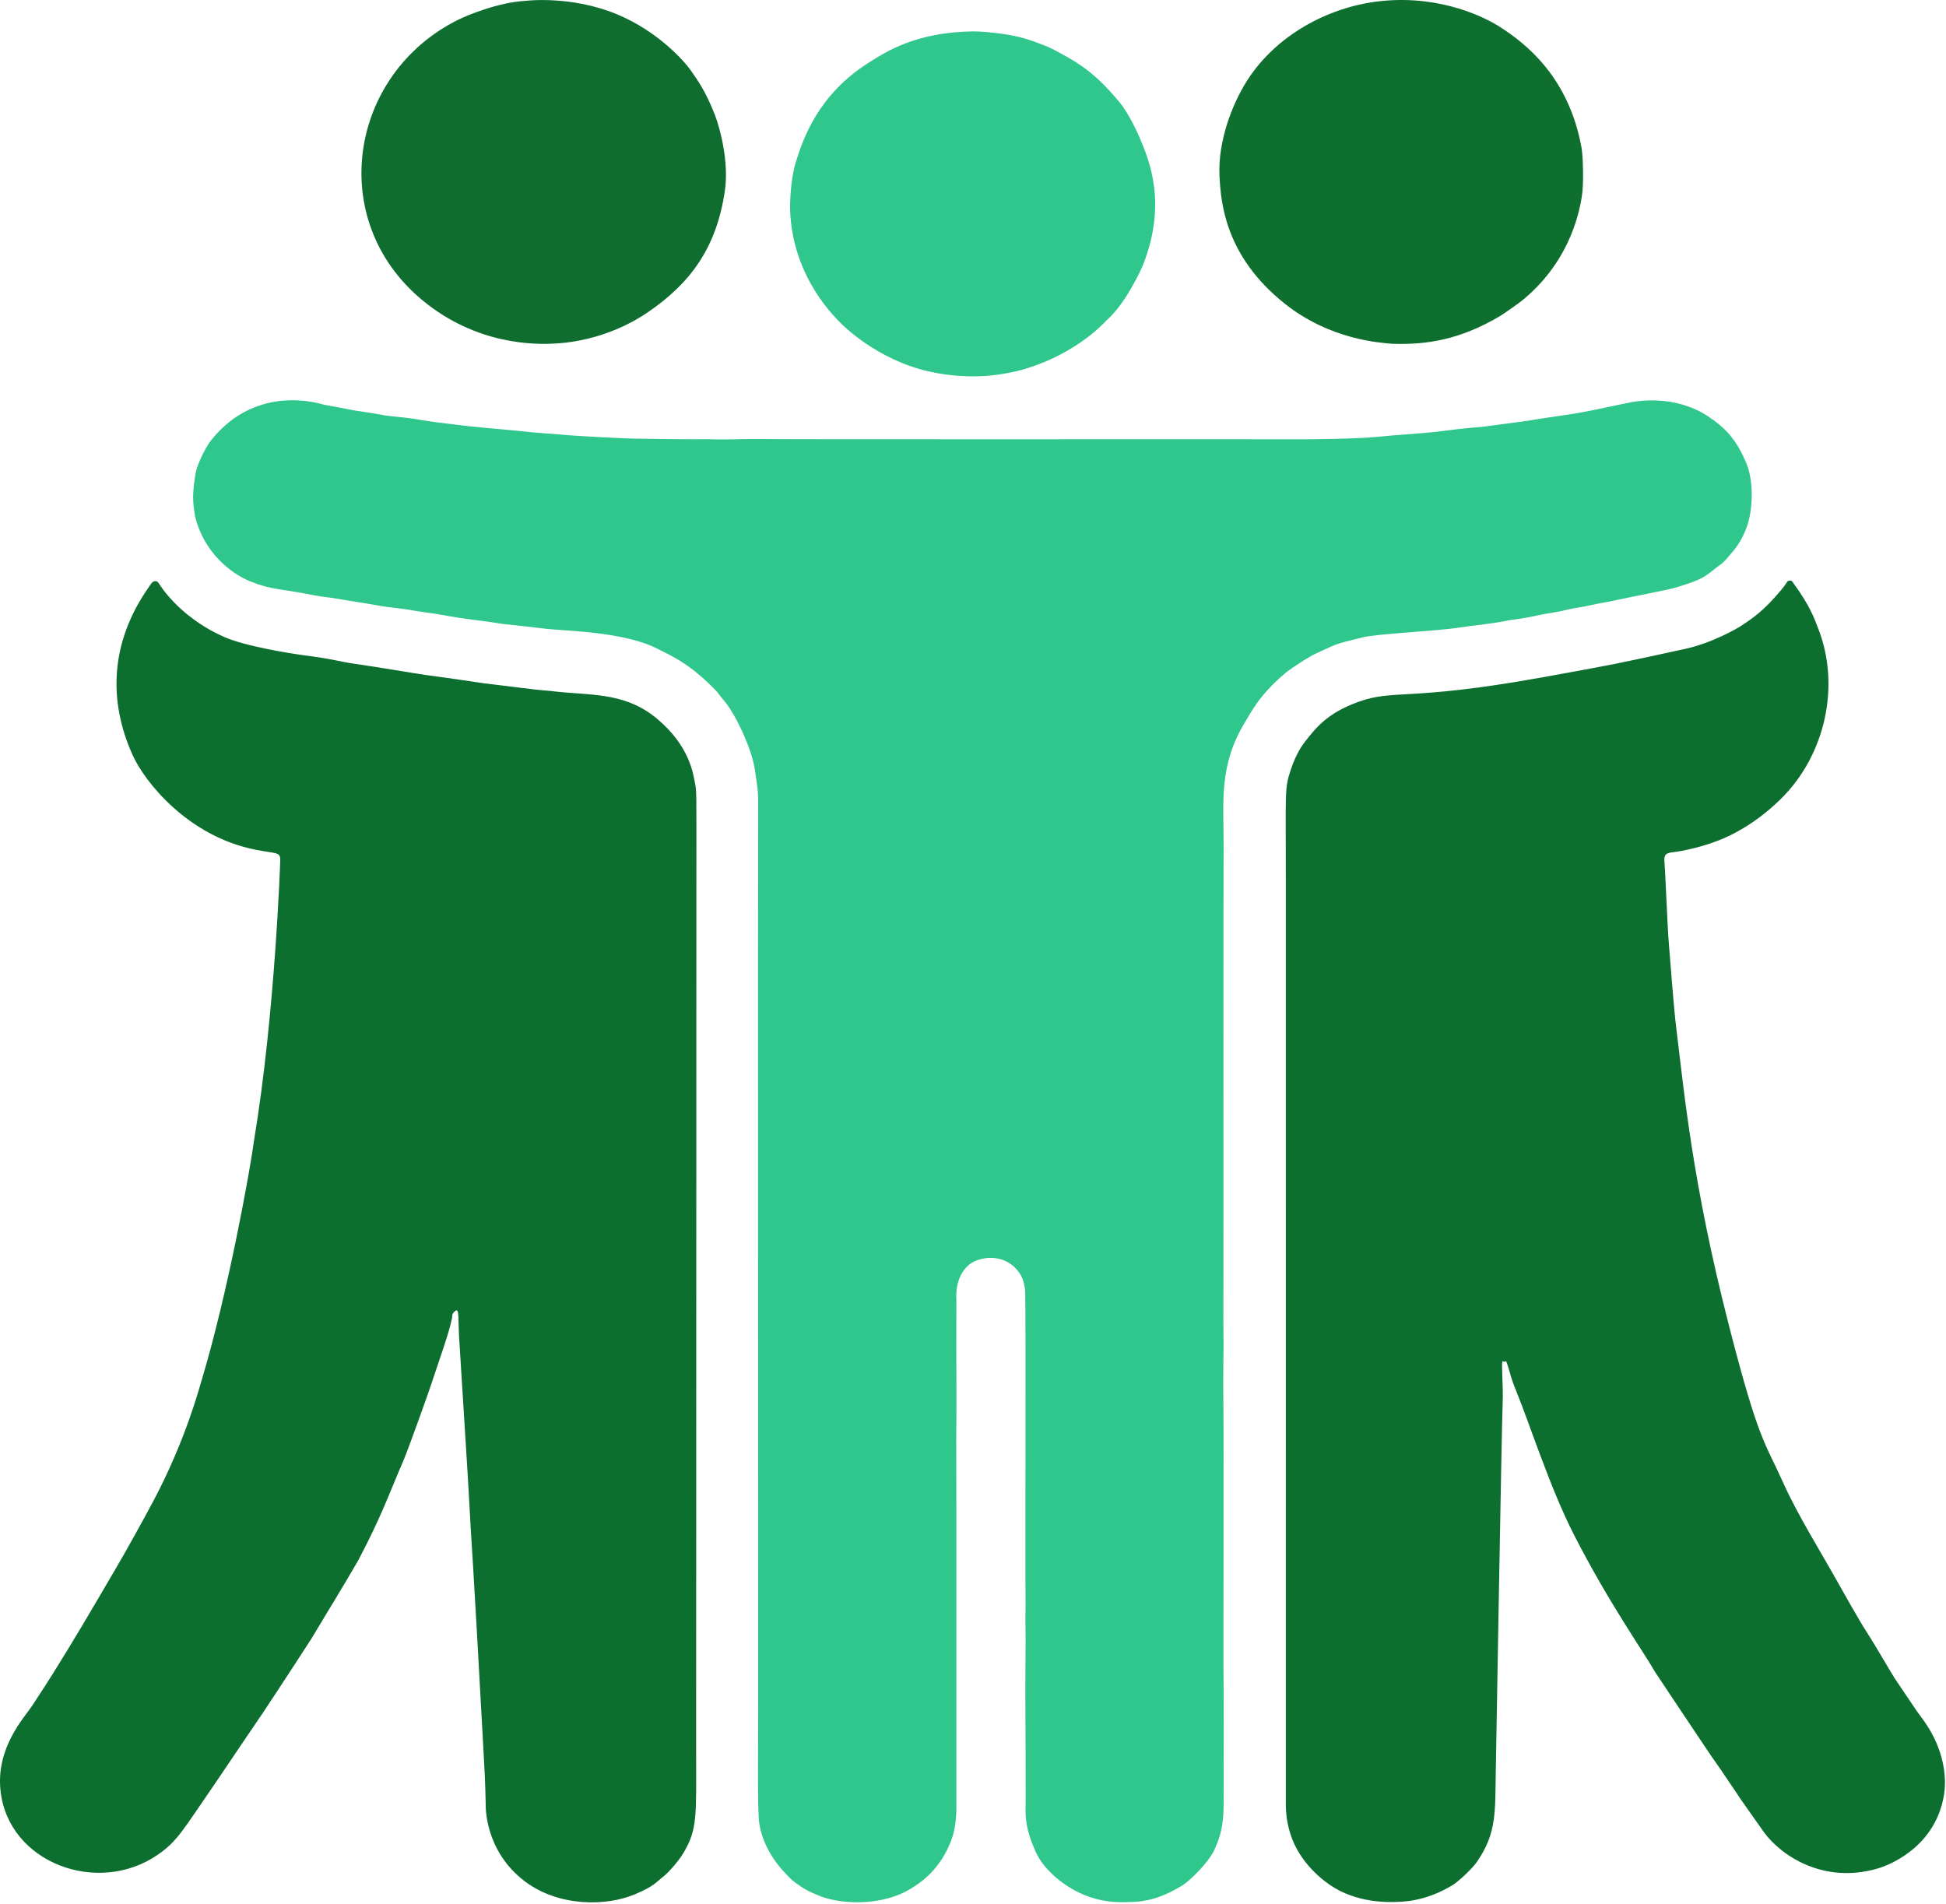
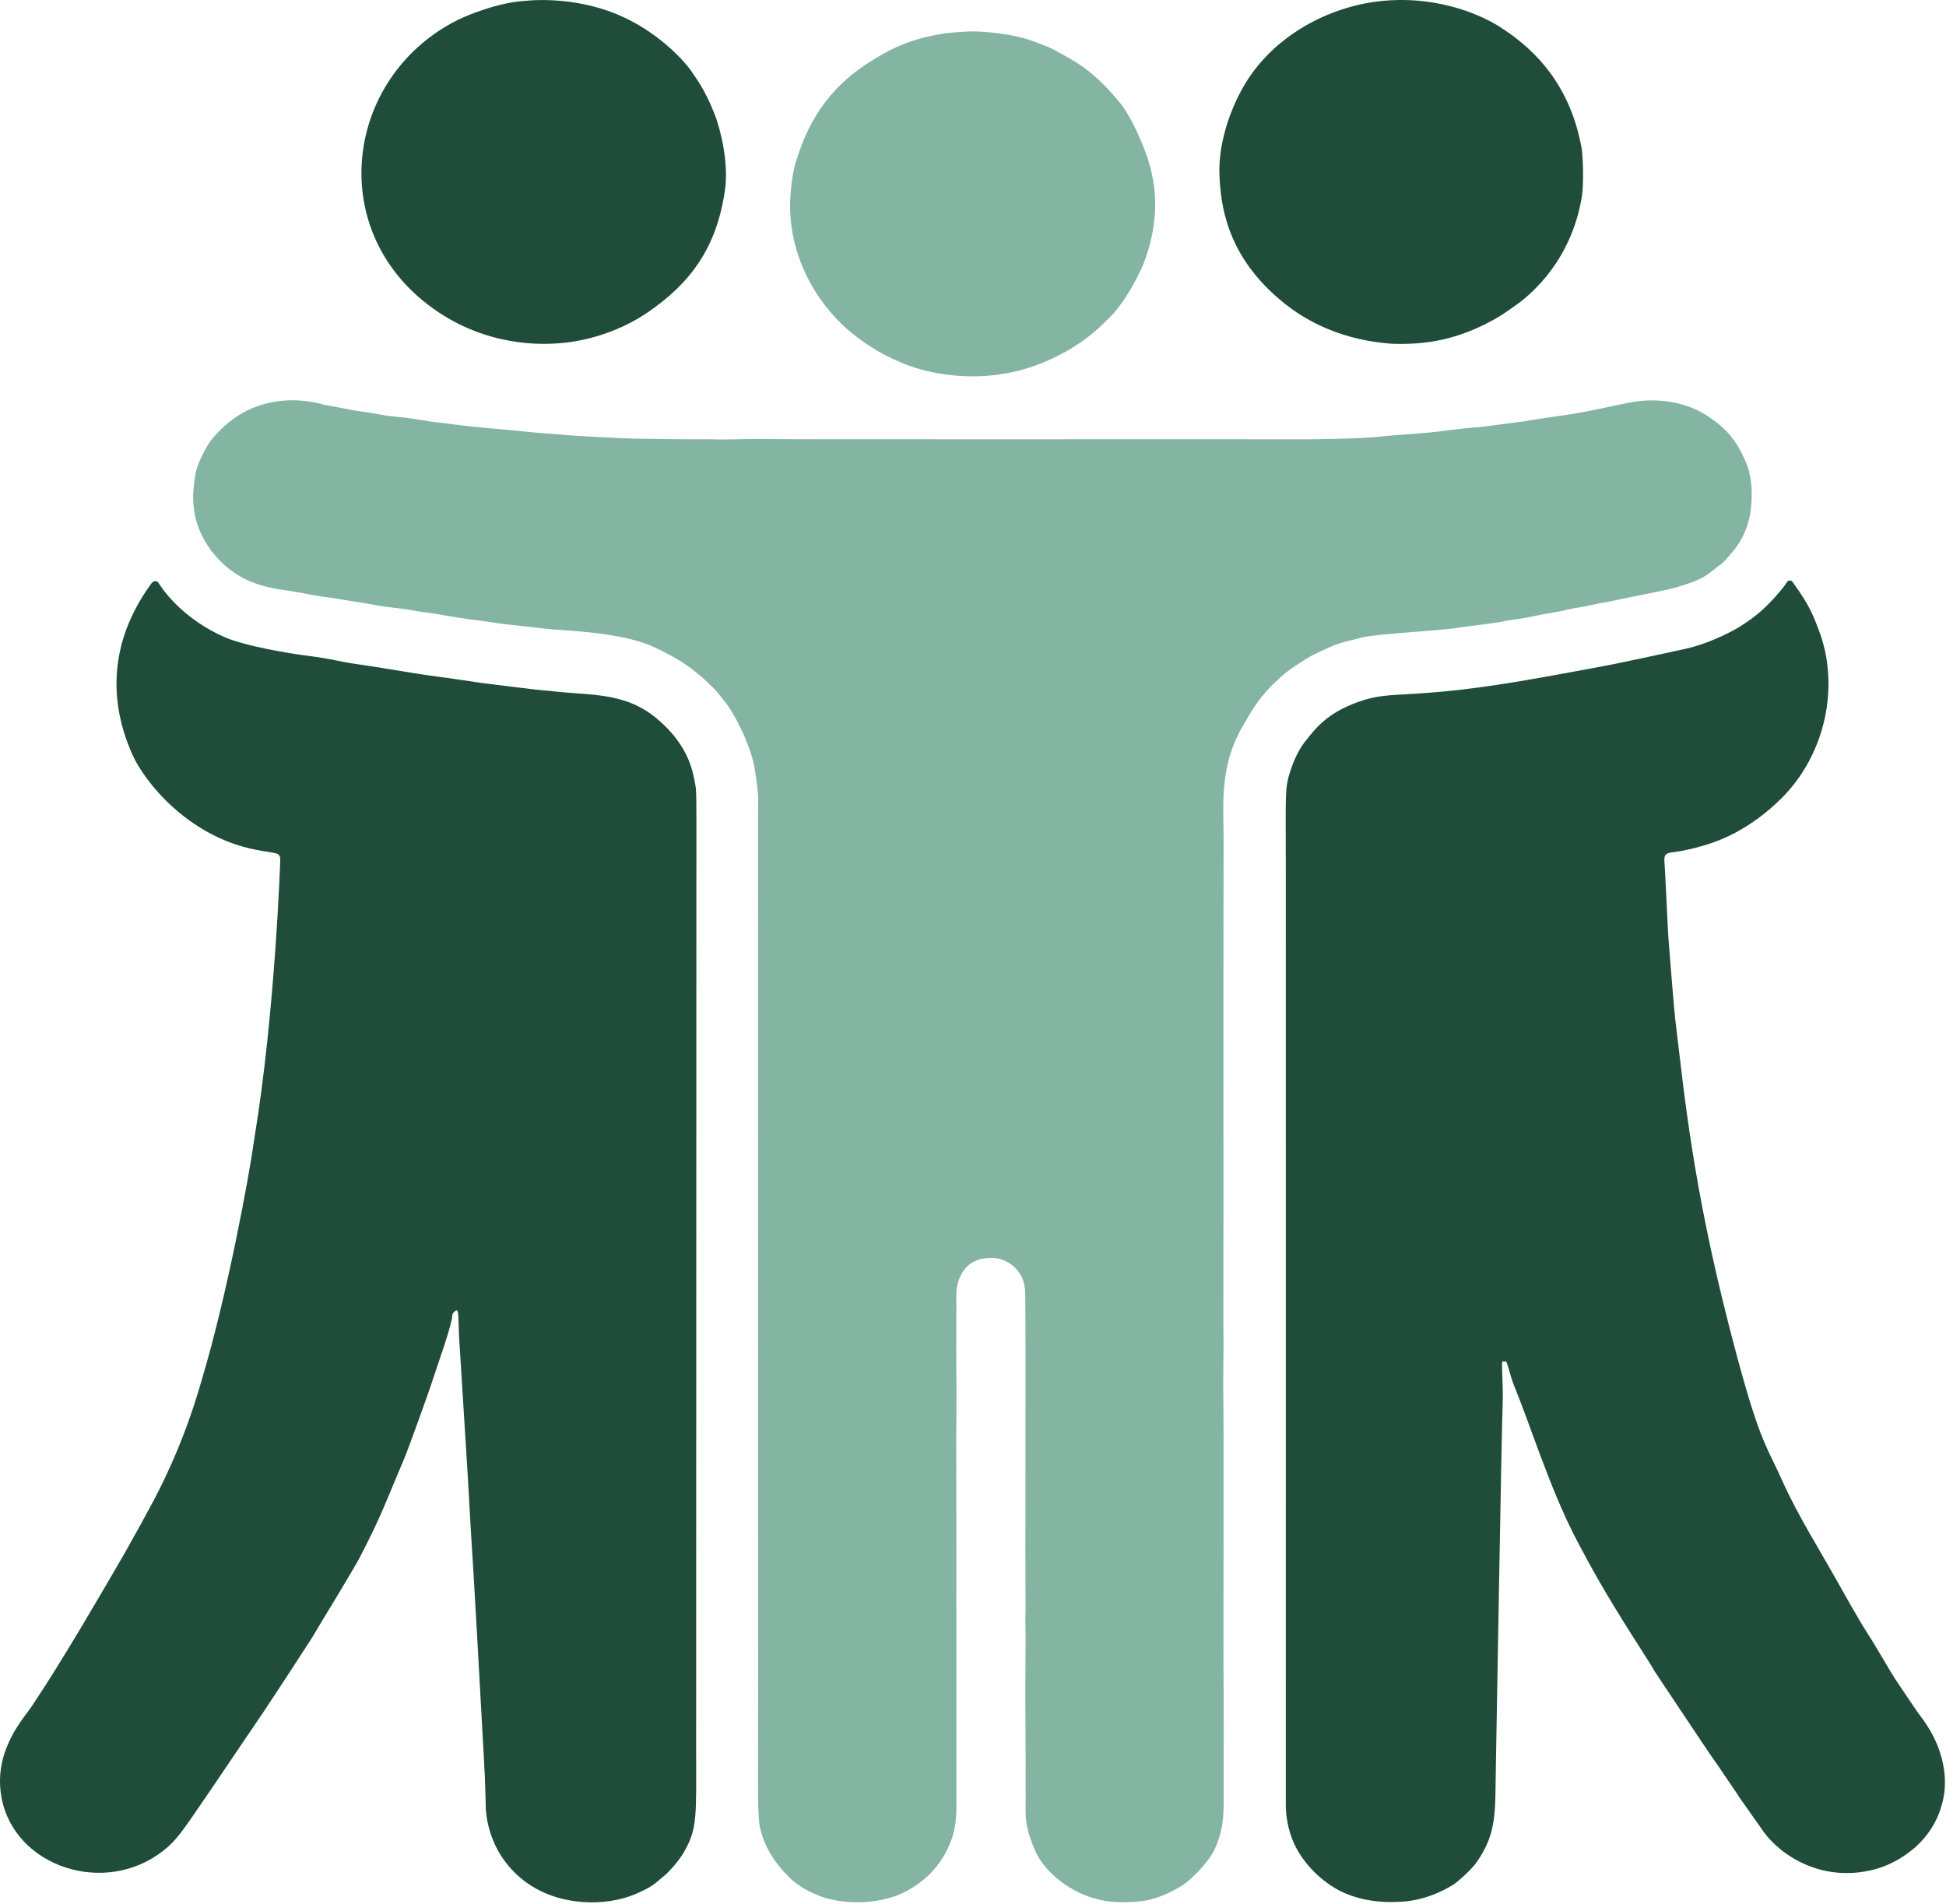
<svg xmlns="http://www.w3.org/2000/svg" width="100%" height="100%" viewBox="0 0 1551 1517" version="1.1" xml:space="preserve" style="fill-rule:evenodd;clip-rule:evenodd;stroke-linejoin:round;stroke-miterlimit:2;">
  <g transform="matrix(1,0,0,1,-224.9206,-241.9075)">
    <g transform="matrix(3.626863,0,0,3.626863,-3642.384,-431.9783)">
      <g transform="matrix(0.651601,0,0,0.618033,946.2958,78.38744)">
-         <path d="M249.95,357.414C249.456,353.826 249.306,352.944 249.296,350.497C249.285,347.982 249.815,343.567 250.262,341.435C250.873,338.526 253.536,332.752 255.332,330.377C270.979,309.689 292.718,317.576 293.45,317.716C302.698,319.479 302.662,319.594 303.47,319.714C312.947,321.12 312.882,321.473 316.45,321.833C324.485,322.644 324.433,322.921 329.466,323.682C332.975,324.213 332.97,324.108 336.486,324.607C345.391,325.872 353.478,326.377 359.54,327.072C367.502,327.986 367.508,327.755 375.497,328.527C378.243,328.792 394.508,329.701 397.493,329.753C421.437,330.168 421.422,329.907 423.501,329.977C430.723,330.222 433.453,329.837 439.497,329.907C455.57,330.091 611.161,329.918 623.499,330.003C625.824,330.019 642.239,329.876 649.462,329.06C656.998,328.208 663.738,328.064 671.551,326.948C679.093,325.871 683.113,325.712 684.501,325.512C697.397,323.655 697.395,323.755 698.509,323.558C711.9,321.199 712.831,321.615 725.555,318.734C726.273,318.572 732.808,317.092 734.546,316.775C736.609,316.398 749.148,314.106 760.266,321.871C766.217,326.027 768.332,329.536 768.375,329.591C771.126,333.127 773.338,338.845 773.77,340.425C775.933,348.341 774.486,356.11 774.237,357.449C774.041,358.504 772.965,364.282 768.738,369.682C764.936,374.537 764.67,374.283 763.852,374.953C758.572,379.279 758.593,379.678 749.549,382.644C746.727,383.569 733.047,386.277 729.426,387.137C725.515,388.067 723.925,388.22 722.512,388.559C716.306,390.048 715.938,389.78 713.478,390.413C708.501,391.693 705.989,391.86 703.488,392.445C696.505,394.078 694.672,394 692.494,394.47C686.518,395.759 680.37,396.244 676.566,396.898C668.773,398.238 648.529,399.106 643.495,400.478C636.943,402.263 636.914,402.12 634.347,403.13C632.932,403.686 626.908,406.688 626.691,406.823C620.123,410.922 618.066,412.76 617.388,413.366C608.762,421.075 606.108,427.053 604.197,430.327C594.997,446.084 596.91,459.275 596.824,474.498C596.709,494.805 596.816,614.09 596.756,633.507C596.705,650.083 596.832,650.061 596.814,651.501C596.794,653.101 596.629,666.38 596.736,671.498C596.925,680.59 596.728,759.825 596.771,764.496C596.935,782.388 596.849,802.222 596.835,805.502C596.783,817.577 597.466,823.067 593.683,831.586C591.486,836.531 585.041,842.79 583.154,844.026C576.075,848.659 570.698,850.003 565.487,850.091C562.301,850.145 552.848,851.112 542.626,843.331C541.725,842.645 536.115,838.375 533.554,832.475C529.444,823.007 530.061,818.441 530.067,814.498C530.108,788.449 529.842,779.589 530.015,762.493C530.023,761.693 530.09,755.057 530.015,752.493C529.875,747.672 530.097,747.685 530.033,743.494C529.879,733.559 530.158,642.308 529.912,633.478C529.897,632.92 529.797,629.34 528.145,626.726C522.959,618.521 513.75,620.801 510.715,623.719C505.971,628.281 506.706,635.205 506.703,636.5C506.675,651.23 506.663,651.221 506.67,652.501C506.826,681.959 506.623,681.94 506.642,684.5C506.764,700.749 506.665,804.87 506.702,816.495C506.705,817.376 506.723,822.891 505.224,827.409C501.318,839.183 493.563,843.858 491.382,845.31C484.311,850.019 472.653,851.713 462.458,848.64C461.245,848.275 456.742,846.401 454.375,844.678C451.186,842.359 451.212,842.338 448.603,839.406C447.603,838.282 441.748,831.7 440.283,822.543C439.559,818.017 439.853,801.321 439.846,775.501C439.84,750.461 439.764,467.476 439.836,462.506C439.944,454.95 439.75,454.968 438.741,447.46C437.782,440.321 432.444,428.226 428.678,423.377C426.21,420.2 426.302,420.14 426.071,419.879C421.029,414.179 416.57,410.938 415.653,410.272C411.29,407.1 407.51,405.388 406.369,404.741C395.107,398.355 374.993,398.194 368.51,397.395C354.675,395.692 354.674,395.811 353.48,395.613C343.004,393.869 342.943,394.326 332.53,392.317C329.57,391.746 325.484,391.294 323.441,390.865C319.857,390.112 315.51,389.847 311.568,389.089C305.029,387.831 305.019,388.005 298.456,386.786C294.001,385.959 293.961,386.278 289.533,385.349C278.42,383.016 275.753,383.595 268.502,380.495C262.05,377.736 252.921,370.265 249.95,357.414Z" style="fill:rgb(47,199,140);" />
+         <path d="M249.95,357.414C249.456,353.826 249.306,352.944 249.296,350.497C249.285,347.982 249.815,343.567 250.262,341.435C250.873,338.526 253.536,332.752 255.332,330.377C270.979,309.689 292.718,317.576 293.45,317.716C302.698,319.479 302.662,319.594 303.47,319.714C312.947,321.12 312.882,321.473 316.45,321.833C324.485,322.644 324.433,322.921 329.466,323.682C332.975,324.213 332.97,324.108 336.486,324.607C345.391,325.872 353.478,326.377 359.54,327.072C367.502,327.986 367.508,327.755 375.497,328.527C378.243,328.792 394.508,329.701 397.493,329.753C421.437,330.168 421.422,329.907 423.501,329.977C430.723,330.222 433.453,329.837 439.497,329.907C455.57,330.091 611.161,329.918 623.499,330.003C625.824,330.019 642.239,329.876 649.462,329.06C656.998,328.208 663.738,328.064 671.551,326.948C679.093,325.871 683.113,325.712 684.501,325.512C697.397,323.655 697.395,323.755 698.509,323.558C711.9,321.199 712.831,321.615 725.555,318.734C726.273,318.572 732.808,317.092 734.546,316.775C736.609,316.398 749.148,314.106 760.266,321.871C766.217,326.027 768.332,329.536 768.375,329.591C771.126,333.127 773.338,338.845 773.77,340.425C775.933,348.341 774.486,356.11 774.237,357.449C774.041,358.504 772.965,364.282 768.738,369.682C764.936,374.537 764.67,374.283 763.852,374.953C758.572,379.279 758.593,379.678 749.549,382.644C746.727,383.569 733.047,386.277 729.426,387.137C725.515,388.067 723.925,388.22 722.512,388.559C716.306,390.048 715.938,389.78 713.478,390.413C708.501,391.693 705.989,391.86 703.488,392.445C696.505,394.078 694.672,394 692.494,394.47C686.518,395.759 680.37,396.244 676.566,396.898C668.773,398.238 648.529,399.106 643.495,400.478C636.943,402.263 636.914,402.12 634.347,403.13C632.932,403.686 626.908,406.688 626.691,406.823C620.123,410.922 618.066,412.76 617.388,413.366C608.762,421.075 606.108,427.053 604.197,430.327C594.997,446.084 596.91,459.275 596.824,474.498C596.709,494.805 596.816,614.09 596.756,633.507C596.705,650.083 596.832,650.061 596.814,651.501C596.794,653.101 596.629,666.38 596.736,671.498C596.925,680.59 596.728,759.825 596.771,764.496C596.935,782.388 596.849,802.222 596.835,805.502C596.783,817.577 597.466,823.067 593.683,831.586C591.486,836.531 585.041,842.79 583.154,844.026C576.075,848.659 570.698,850.003 565.487,850.091C562.301,850.145 552.848,851.112 542.626,843.331C541.725,842.645 536.115,838.375 533.554,832.475C529.444,823.007 530.061,818.441 530.067,814.498C530.108,788.449 529.842,779.589 530.015,762.493C530.023,761.693 530.09,755.057 530.015,752.493C529.875,747.672 530.097,747.685 530.033,743.494C529.879,733.559 530.158,642.308 529.912,633.478C529.897,632.92 529.797,629.34 528.145,626.726C522.959,618.521 513.75,620.801 510.715,623.719C505.971,628.281 506.706,635.205 506.703,636.5C506.675,651.23 506.663,651.221 506.67,652.501C506.826,681.959 506.623,681.94 506.642,684.5C506.764,700.749 506.665,804.87 506.702,816.495C506.705,817.376 506.723,822.891 505.224,827.409C501.318,839.183 493.563,843.858 491.382,845.31C484.311,850.019 472.653,851.713 462.458,848.64C461.245,848.275 456.742,846.401 454.375,844.678C451.186,842.359 451.212,842.338 448.603,839.406C447.603,838.282 441.748,831.7 440.283,822.543C439.559,818.017 439.853,801.321 439.846,775.501C439.84,750.461 439.764,467.476 439.836,462.506C439.944,454.95 439.75,454.968 438.741,447.46C437.782,440.321 432.444,428.226 428.678,423.377C426.21,420.2 426.302,420.14 426.071,419.879C421.029,414.179 416.57,410.938 415.653,410.272C411.29,407.1 407.51,405.388 406.369,404.741C395.107,398.355 374.993,398.194 368.51,397.395C354.675,395.692 354.674,395.811 353.48,395.613C343.004,393.869 342.943,394.326 332.53,392.317C329.57,391.746 325.484,391.294 323.441,390.865C319.857,390.112 315.51,389.847 311.568,389.089C305.029,387.831 305.019,388.005 298.456,386.786C294.001,385.959 293.961,386.278 289.533,385.349C278.42,383.016 275.753,383.595 268.502,380.495C262.05,377.736 252.921,370.265 249.95,357.414Z" style="fill:rgb(132,181,162);" />
      </g>
      <g transform="matrix(0.651601,0,0,0.618033,946.2958,78.38744)">
-         <path d="M269.944,578.564C276.952,533.876 278.686,480.06 278.677,479.495C278.629,476.676 277.346,477.383 270.41,475.948C247.525,471.212 232.978,451.825 228.907,442.329C220.612,422.977 221.256,402.14 234.415,382.438C235.071,381.456 235.598,380.42 236.503,380.44C237.594,380.464 237.349,380.913 239.308,383.632C240.535,385.334 247,394.304 259.62,400.225C266.802,403.595 282.118,406.173 286.458,406.762C297.089,408.207 298.459,409.033 303.454,409.774C311.118,410.912 325.518,413.5 327.46,413.766C336.803,415.046 345.768,416.549 347.458,416.77C358.56,418.221 358.557,418.197 359.521,418.327C368.7,419.557 368.711,419.336 369.507,419.445C382.488,421.224 394.545,419.495 405.677,429.297C416.908,439.186 417.964,449.15 418.589,452.486C419.075,455.082 419.044,455.089 419.016,485.499C418.988,589.167 418.96,692.834 418.932,796.501C418.949,819.658 419.434,824.092 414.68,832.603C412.862,835.858 409.3,839.829 408.499,840.499C404.985,843.439 404.85,844.376 398.405,847.293C388.779,851.65 372.705,851.871 361.255,842.812C347.406,831.855 347.978,815.664 347.973,815.479C347.723,805.472 347.693,805.496 347.176,795.518C343.412,722.783 343.185,722.8 342.872,716.475C342.347,705.873 341.778,696.248 341.674,694.49C339.309,654.444 339.315,654.456 339.246,653.519C338.425,642.407 339.375,638.099 337.349,640.255C336.493,641.166 336.817,641.308 336.591,642.534C335.597,647.935 331.912,658.475 329.735,665.576C328.55,669.44 321.719,689.398 320.467,692.486C314.201,707.937 312.977,712.464 305.125,728.316C304.46,729.658 296.942,742.997 296.15,744.295C294.866,746.399 290.394,754.439 289.25,756.356C288.314,757.922 277.429,775.552 276.713,776.634C275.455,778.534 272.934,782.774 271.667,784.609C271.17,785.329 257.832,806.198 256.841,807.713C245.699,824.753 244.044,828.42 237.353,833.291C217.179,847.978 186.97,836.239 184.334,810.516C182.754,795.101 192.402,784.48 195.058,780.215C202.235,768.687 202.125,768.639 207.058,760.246C211.667,752.406 224.405,729.394 226.08,726.274C226.892,724.761 231.83,715.565 236.009,707.253C246.674,686.041 251.38,667.318 252.208,664.417C260.833,634.212 268.342,591.148 269.944,578.564Z" style="fill:rgb(13,111,47);" />
+         <path d="M269.944,578.564C276.952,533.876 278.686,480.06 278.677,479.495C278.629,476.676 277.346,477.383 270.41,475.948C247.525,471.212 232.978,451.825 228.907,442.329C220.612,422.977 221.256,402.14 234.415,382.438C235.071,381.456 235.598,380.42 236.503,380.44C237.594,380.464 237.349,380.913 239.308,383.632C240.535,385.334 247,394.304 259.62,400.225C266.802,403.595 282.118,406.173 286.458,406.762C297.089,408.207 298.459,409.033 303.454,409.774C311.118,410.912 325.518,413.5 327.46,413.766C336.803,415.046 345.768,416.549 347.458,416.77C358.56,418.221 358.557,418.197 359.521,418.327C368.7,419.557 368.711,419.336 369.507,419.445C382.488,421.224 394.545,419.495 405.677,429.297C416.908,439.186 417.964,449.15 418.589,452.486C419.075,455.082 419.044,455.089 419.016,485.499C418.988,589.167 418.96,692.834 418.932,796.501C418.949,819.658 419.434,824.092 414.68,832.603C412.862,835.858 409.3,839.829 408.499,840.499C404.985,843.439 404.85,844.376 398.405,847.293C388.779,851.65 372.705,851.871 361.255,842.812C347.406,831.855 347.978,815.664 347.973,815.479C347.723,805.472 347.693,805.496 347.176,795.518C343.412,722.783 343.185,722.8 342.872,716.475C342.347,705.873 341.778,696.248 341.674,694.49C339.309,654.444 339.315,654.456 339.246,653.519C338.425,642.407 339.375,638.099 337.349,640.255C336.493,641.166 336.817,641.308 336.591,642.534C335.597,647.935 331.912,658.475 329.735,665.576C328.55,669.44 321.719,689.398 320.467,692.486C314.201,707.937 312.977,712.464 305.125,728.316C304.46,729.658 296.942,742.997 296.15,744.295C294.866,746.399 290.394,754.439 289.25,756.356C288.314,757.922 277.429,775.552 276.713,776.634C275.455,778.534 272.934,782.774 271.667,784.609C271.17,785.329 257.832,806.198 256.841,807.713C245.699,824.753 244.044,828.42 237.353,833.291C217.179,847.978 186.97,836.239 184.334,810.516C182.754,795.101 192.402,784.48 195.058,780.215C202.235,768.687 202.125,768.639 207.058,760.246C211.667,752.406 224.405,729.394 226.08,726.274C226.892,724.761 231.83,715.565 236.009,707.253C246.674,686.041 251.38,667.318 252.208,664.417C260.833,634.212 268.342,591.148 269.944,578.564Z" style="fill:rgb(31,77,58);" />
      </g>
      <g transform="matrix(0.651601,0,0,0.618033,946.2958,78.38744)">
-         <path d="M692.142,657.859C691.819,657.843 691.843,657.973 691.51,657.956C690.92,657.927 690.941,657.767 690.9,657.797C690.413,658.159 691.168,666.816 690.943,672.503C690.575,681.752 688.691,799.801 688.637,802.502C688.33,817.699 689.2,825.495 682.016,836.154C680.498,838.407 676.021,842.797 674.152,844.007C664.604,850.187 656.706,849.995 654.484,850.08C652.685,850.149 641.773,850.565 632.789,844.101C631.299,843.03 622.397,836.625 619.255,825.576C617.712,820.153 617.791,816.829 617.804,812.501C617.852,796.804 617.779,501.47 617.805,486.501C617.857,455.203 617.26,454.537 619.472,447.492C621.414,441.308 623.823,438.115 624.364,437.399C627.867,432.757 631.62,427.368 642.419,423.299C654.353,418.802 659.423,423.192 704.519,414.6C728.611,410.01 728.59,410.011 752.504,404.516C761.864,402.365 770.488,396.917 770.683,396.783C775.488,393.492 778.841,391.114 784.763,383.71C786.929,381.003 786.792,380.391 787.427,380.287C788.358,380.135 788.389,380.281 788.921,381.047C794.757,389.457 796.035,393.711 797.44,397.521C804.9,417.755 799.707,442.336 784.823,457.809C774.228,468.822 764.321,472.541 760.609,473.822C753.128,476.403 747.77,476.891 747.577,476.93C744.808,477.499 745.484,478.963 745.698,483.491C746.691,504.528 746.625,504.514 746.994,509.461C748.733,532.795 749.127,536.195 749.395,538.512C752.248,563.138 755.024,594.729 767.126,644.593C777.34,686.679 779.445,686.601 785.354,700.566C790.318,712.295 798.013,725.2 804.111,736.704C804.864,738.125 811.043,749.783 813.826,754.305C817.021,759.496 822.062,768.854 823.224,770.666C830.205,781.552 830.136,781.584 832.295,784.638C842.046,798.429 840.046,810.434 839.691,812.53C836.794,829.618 822.925,836.476 817.396,838.182C799.173,843.804 784.782,833.632 778.972,825.156C778.92,825.081 771.187,813.532 770.98,813.196C768.497,809.162 768.418,809.231 765.9,805.238C762.79,800.306 762.676,800.398 759.992,796.173C758.587,793.962 742.765,769.056 742.471,768.517C738.022,760.382 726.878,743.971 715.074,719.697C706.909,702.906 699.983,679.899 695.538,668.485C693.312,662.767 693.667,662.268 692.142,657.859Z" style="fill:rgb(13,111,47);" />
+         <path d="M692.142,657.859C691.819,657.843 691.843,657.973 691.51,657.956C690.92,657.927 690.941,657.767 690.9,657.797C690.413,658.159 691.168,666.816 690.943,672.503C690.575,681.752 688.691,799.801 688.637,802.502C688.33,817.699 689.2,825.495 682.016,836.154C680.498,838.407 676.021,842.797 674.152,844.007C664.604,850.187 656.706,849.995 654.484,850.08C652.685,850.149 641.773,850.565 632.789,844.101C631.299,843.03 622.397,836.625 619.255,825.576C617.712,820.153 617.791,816.829 617.804,812.501C617.852,796.804 617.779,501.47 617.805,486.501C617.857,455.203 617.26,454.537 619.472,447.492C621.414,441.308 623.823,438.115 624.364,437.399C627.867,432.757 631.62,427.368 642.419,423.299C654.353,418.802 659.423,423.192 704.519,414.6C728.611,410.01 728.59,410.011 752.504,404.516C761.864,402.365 770.488,396.917 770.683,396.783C775.488,393.492 778.841,391.114 784.763,383.71C786.929,381.003 786.792,380.391 787.427,380.287C788.358,380.135 788.389,380.281 788.921,381.047C794.757,389.457 796.035,393.711 797.44,397.521C804.9,417.755 799.707,442.336 784.823,457.809C774.228,468.822 764.321,472.541 760.609,473.822C753.128,476.403 747.77,476.891 747.577,476.93C744.808,477.499 745.484,478.963 745.698,483.491C746.691,504.528 746.625,504.514 746.994,509.461C748.733,532.795 749.127,536.195 749.395,538.512C752.248,563.138 755.024,594.729 767.126,644.593C777.34,686.679 779.445,686.601 785.354,700.566C790.318,712.295 798.013,725.2 804.111,736.704C804.864,738.125 811.043,749.783 813.826,754.305C817.021,759.496 822.062,768.854 823.224,770.666C830.205,781.552 830.136,781.584 832.295,784.638C842.046,798.429 840.046,810.434 839.691,812.53C836.794,829.618 822.925,836.476 817.396,838.182C799.173,843.804 784.782,833.632 778.972,825.156C778.92,825.081 771.187,813.532 770.98,813.196C768.497,809.162 768.418,809.231 765.9,805.238C762.79,800.306 762.676,800.398 759.992,796.173C758.587,793.962 742.765,769.056 742.471,768.517C738.022,760.382 726.878,743.971 715.074,719.697C706.909,702.906 699.983,679.899 695.538,668.485C693.312,662.767 693.667,662.268 692.142,657.859Z" style="fill:rgb(31,77,58);" />
      </g>
      <g transform="matrix(0.651601,0,0,0.618033,946.2958,78.38744)">
-         <path d="M555.577,289.577C543.601,301.632 528.45,305.599 525.43,306.136C523.995,306.392 512.648,309.508 497.415,305.875C479.827,301.681 468.163,289.294 467.511,288.489C466.664,287.444 451.411,272.983 450.628,248.496C450.516,245.008 450.971,236.792 452.533,231.509C455.054,222.979 460.122,207.409 477.189,196.047C483.064,192.135 493.186,185.184 512.499,184.959C513.092,184.952 524.239,185.215 532.524,188.437C537.775,190.48 537.806,190.408 542.666,193.238C548.261,196.496 553.813,200.04 561.801,210.27C565.052,214.435 567.979,221.506 568.405,222.536C571.974,231.161 577.644,246.228 569.789,267.611C568.948,269.9 564.297,280.489 558.521,286.52C557.286,287.809 555.813,289.333 555.577,289.577Z" style="fill:rgb(47,199,140);" />
+         <path d="M555.577,289.577C543.601,301.632 528.45,305.599 525.43,306.136C523.995,306.392 512.648,309.508 497.415,305.875C479.827,301.681 468.163,289.294 467.511,288.489C466.664,287.444 451.411,272.983 450.628,248.496C450.516,245.008 450.971,236.792 452.533,231.509C455.054,222.979 460.122,207.409 477.189,196.047C483.064,192.135 493.186,185.184 512.499,184.959C513.092,184.952 524.239,185.215 532.524,188.437C537.775,190.48 537.806,190.408 542.666,193.238C548.261,196.496 553.813,200.04 561.801,210.27C565.052,214.435 567.979,221.506 568.405,222.536C571.974,231.161 577.644,246.228 569.789,267.611C568.948,269.9 564.297,280.489 558.521,286.52C557.286,287.809 555.813,289.333 555.577,289.577Z" style="fill:rgb(132,181,162);" />
      </g>
      <g transform="matrix(0.651601,0,0,0.618033,946.2958,78.38744)">
-         <path d="M371.526,295.936C364.79,296.386 344.938,296.601 326.52,280.477C294.019,252.025 301.822,200.17 338.661,180.828C341.464,179.357 352.302,174.566 361.471,174.098C361.575,174.093 376.779,172.09 392.313,178.911C405.795,184.832 415.004,195.378 417.544,199.471C418.868,201.604 421.86,205.458 425.24,214.598C426.946,219.209 430.045,231.351 428.643,241.518C425.838,261.864 417.082,274.417 402.701,284.795C388.042,295.372 372.904,295.844 371.526,295.936Z" style="fill:rgb(15,110,47);" />
+         <path d="M371.526,295.936C364.79,296.386 344.938,296.601 326.52,280.477C294.019,252.025 301.822,200.17 338.661,180.828C341.464,179.357 352.302,174.566 361.471,174.098C361.575,174.093 376.779,172.09 392.313,178.911C405.795,184.832 415.004,195.378 417.544,199.471C418.868,201.604 421.86,205.458 425.24,214.598C426.946,219.209 430.045,231.351 428.643,241.518C425.838,261.864 417.082,274.417 402.701,284.795C388.042,295.372 372.904,295.844 371.526,295.936Z" style="fill:rgb(31,77,58);" />
      </g>
      <g transform="matrix(0.651601,0,0,0.618033,946.2958,78.38744)">
-         <path d="M653.534,296.034C649.661,295.639 632.782,294.704 617.343,281.691C597.413,264.892 595.912,246.09 595.441,236.502C594.794,223.328 600.33,209.087 605.844,200.716C615.972,185.34 633.356,175.833 650.468,174.121C670.74,172.093 685.491,180.358 689.709,183.177C698.675,189.169 713.275,201.139 717.565,226.491C718.075,229.504 718.295,239.658 717.661,243.524C717.058,247.194 714.588,265.553 698.143,280.095C695.861,282.114 690.648,285.807 690.219,286.077C676.261,294.852 664.843,296.436 653.534,296.034Z" style="fill:rgb(15,111,47);" />
+         <path d="M653.534,296.034C649.661,295.639 632.782,294.704 617.343,281.691C597.413,264.892 595.912,246.09 595.441,236.502C594.794,223.328 600.33,209.087 605.844,200.716C615.972,185.34 633.356,175.833 650.468,174.121C670.74,172.093 685.491,180.358 689.709,183.177C698.675,189.169 713.275,201.139 717.565,226.491C718.075,229.504 718.295,239.658 717.661,243.524C717.058,247.194 714.588,265.553 698.143,280.095C695.861,282.114 690.648,285.807 690.219,286.077C676.261,294.852 664.843,296.436 653.534,296.034Z" style="fill:rgb(31,77,58);" />
      </g>
    </g>
  </g>
</svg>
